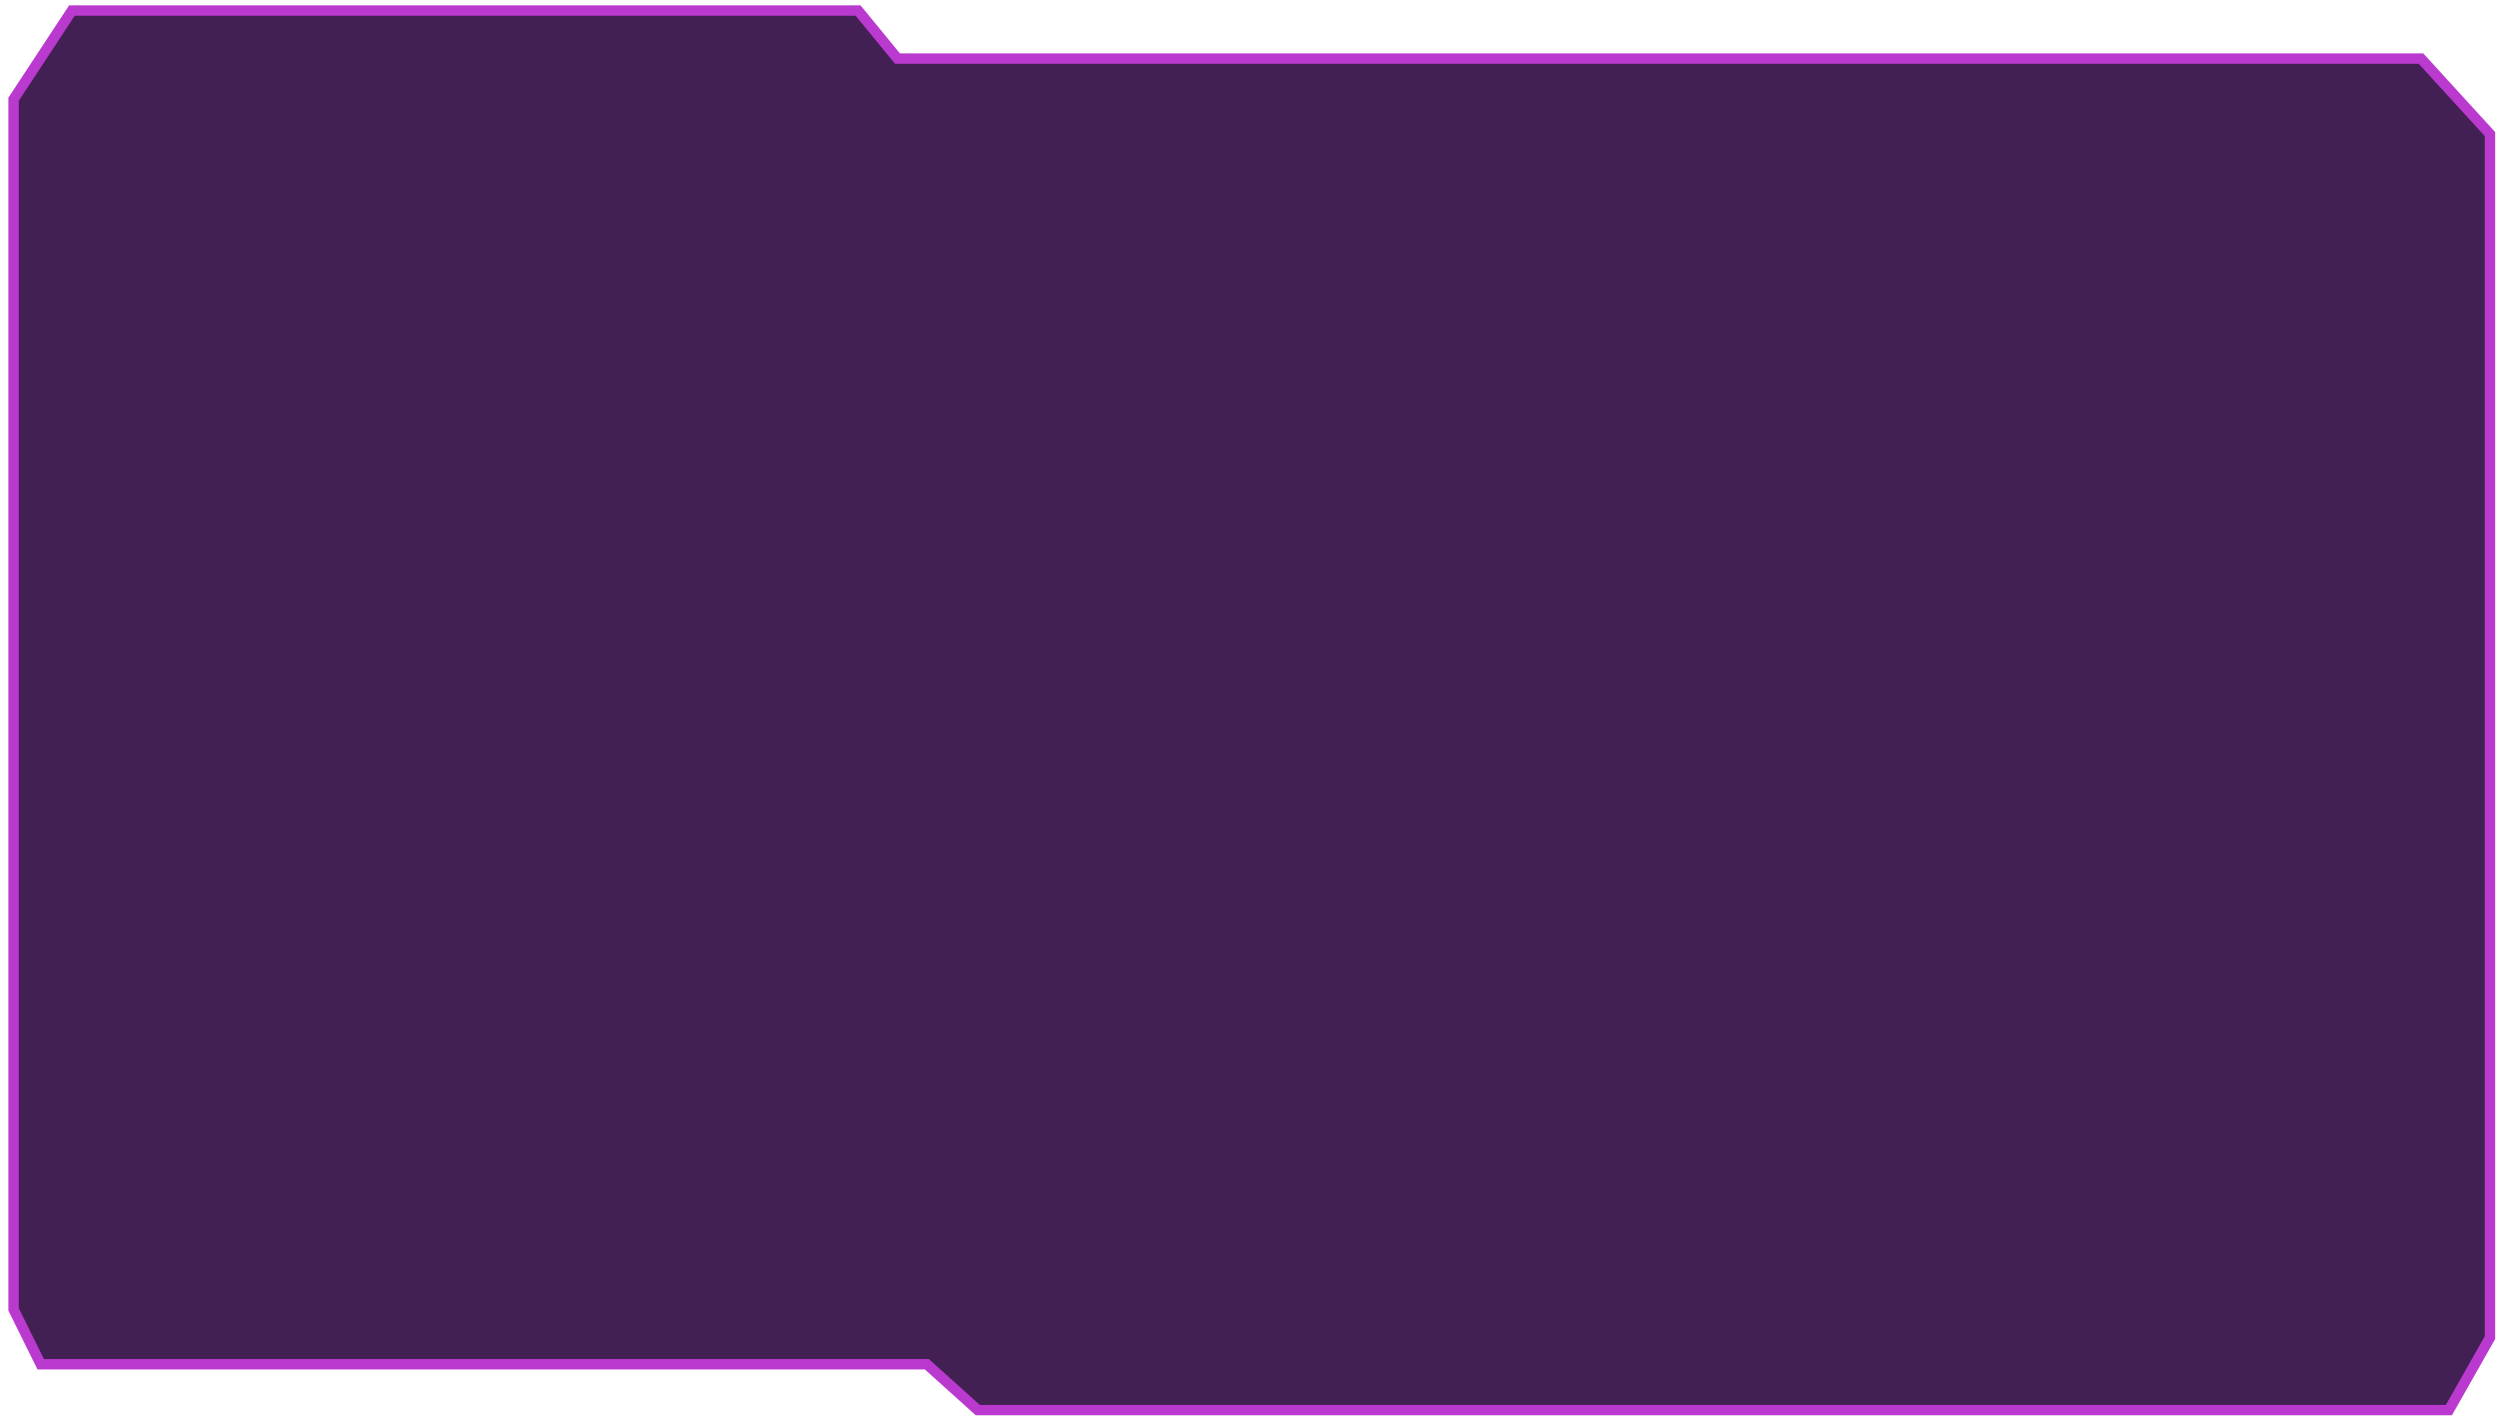
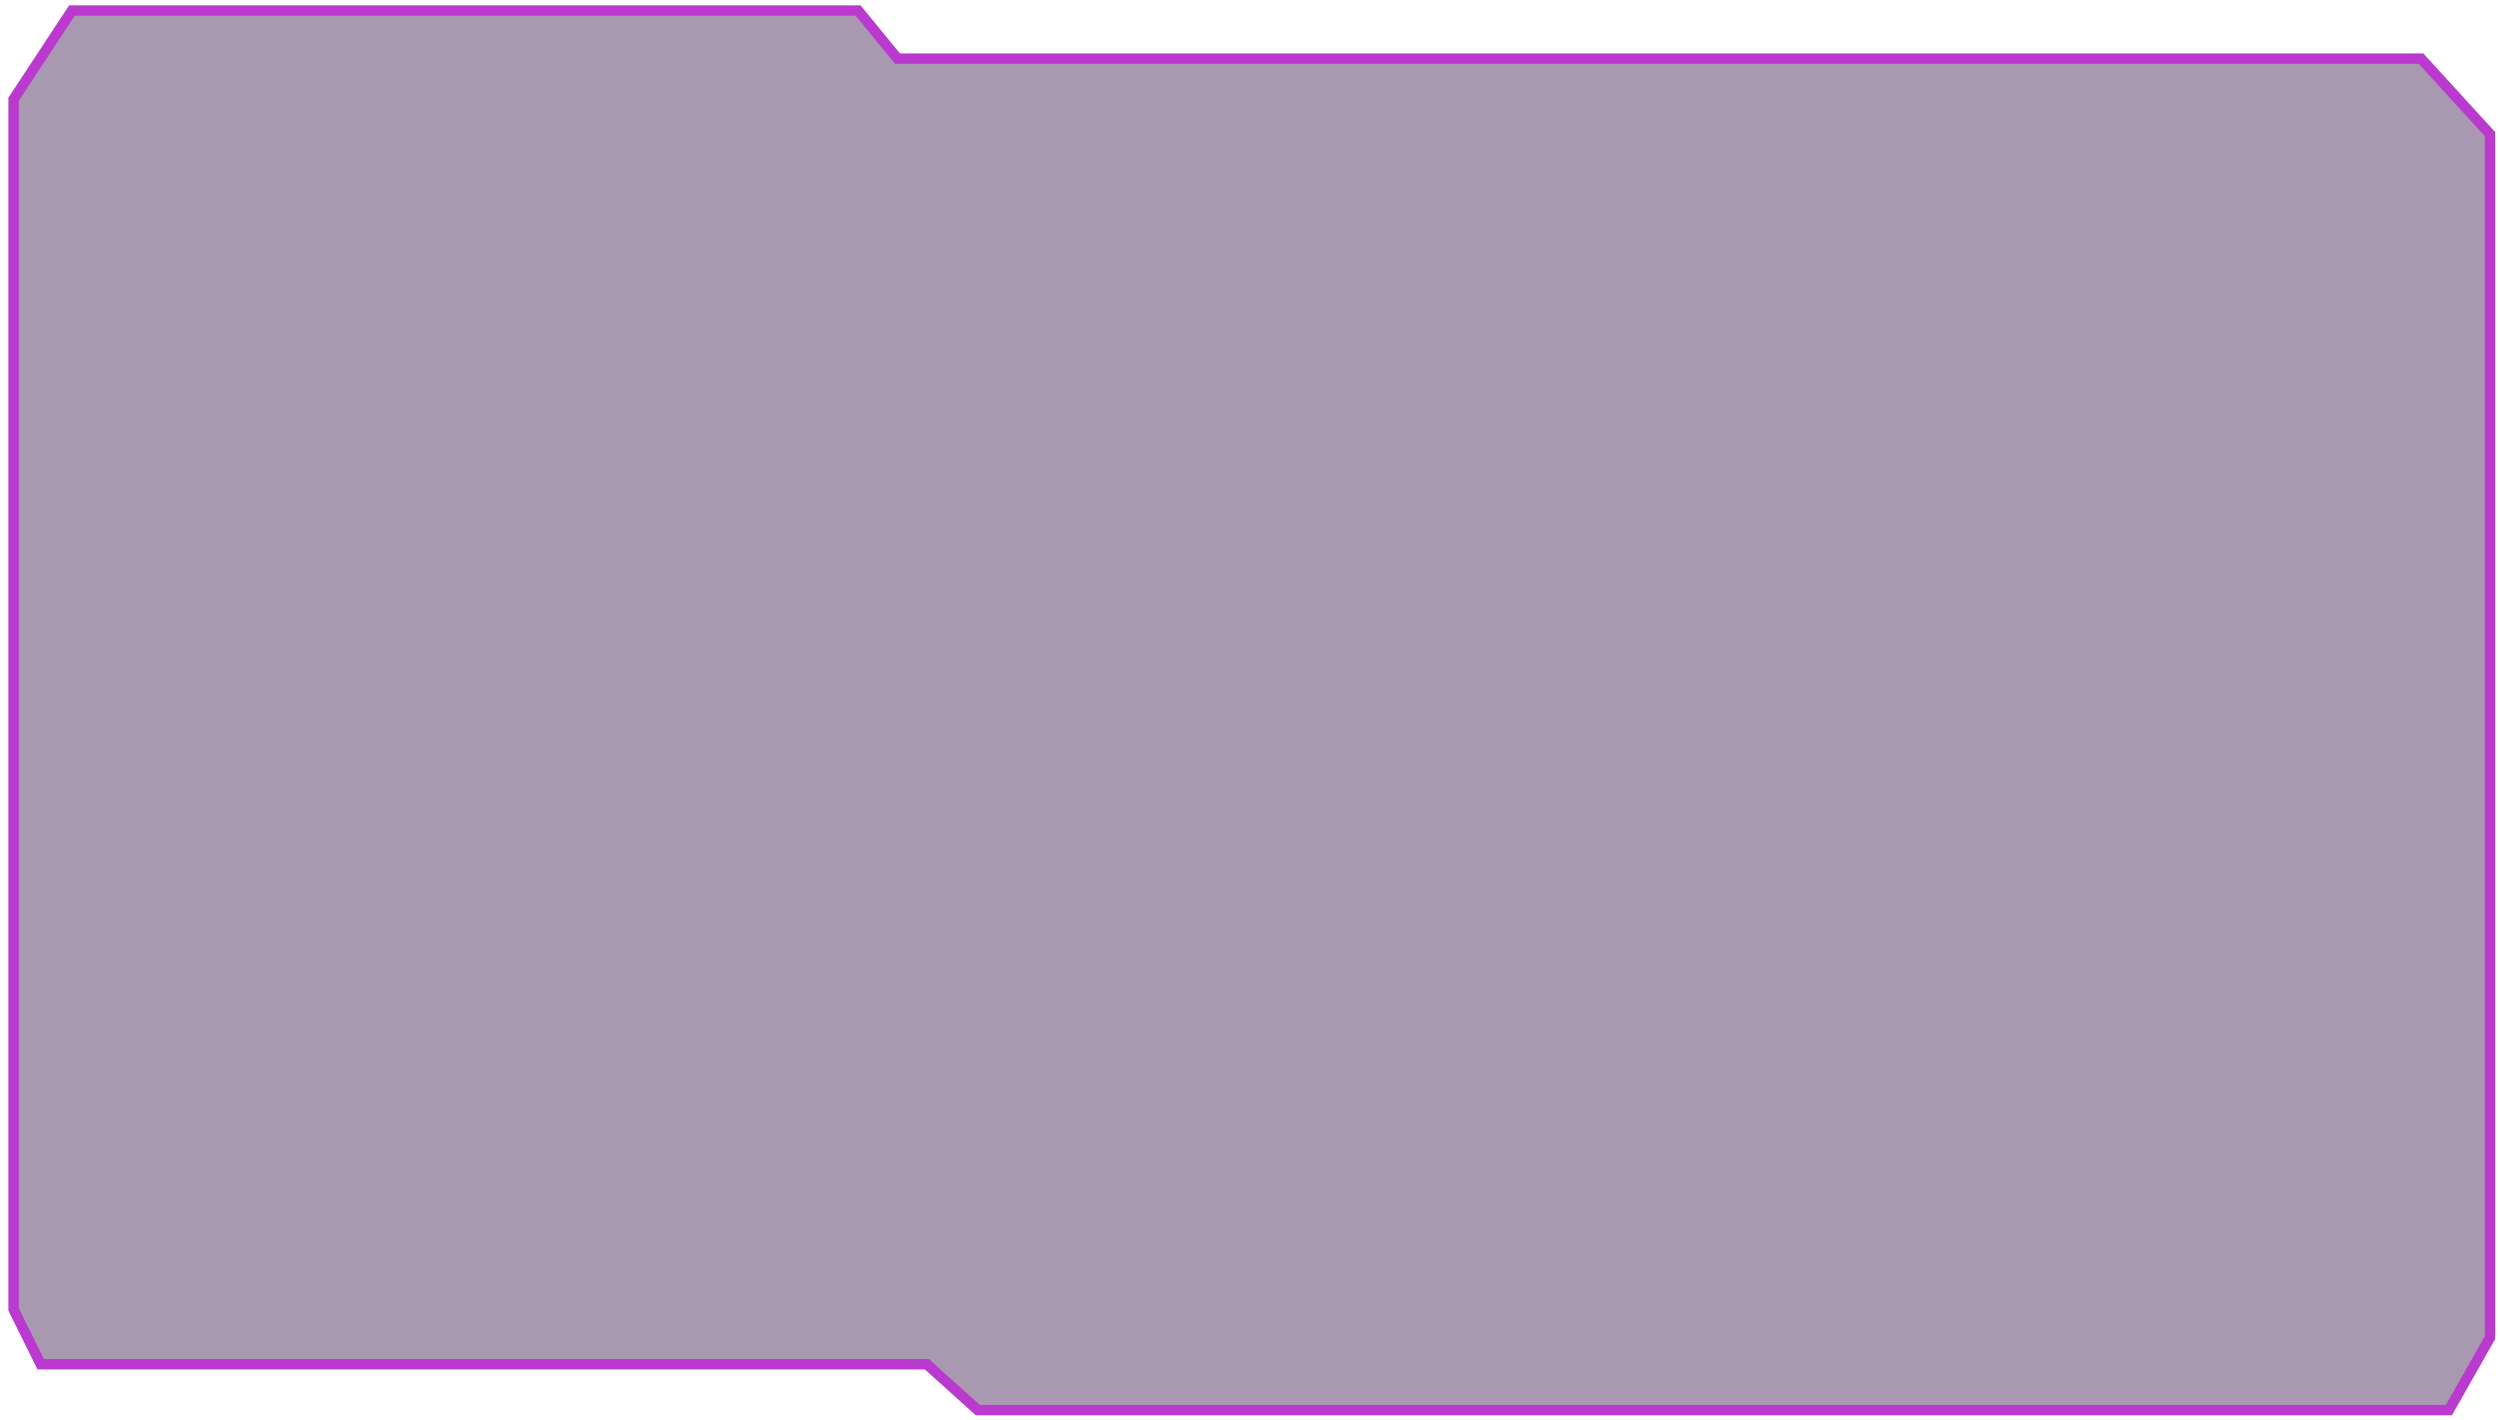
<svg xmlns="http://www.w3.org/2000/svg" xmlns:xlink="http://www.w3.org/1999/xlink" xml:space="preserve" preserveAspectRatio="none" width="240.667" height="136.662">
  <defs>
    <path id="a" d="M239.702 128.772V12.909l-6.64-7.269H86.396l-3.793-4.628H6.925L1.307 9.554v116.5l2.612 5.277h85.306l4.901 4.415h141.622z" />
  </defs>
-   <use xlink:href="#a" fill="#2c053fe3" stroke="#ba3acf" stroke-miterlimit="10" overflow="visible" />
+   <use xlink:href="#a" fill="#2c053f69" stroke="#ba3acf" stroke-miterlimit="10" overflow="visible" />
</svg>
